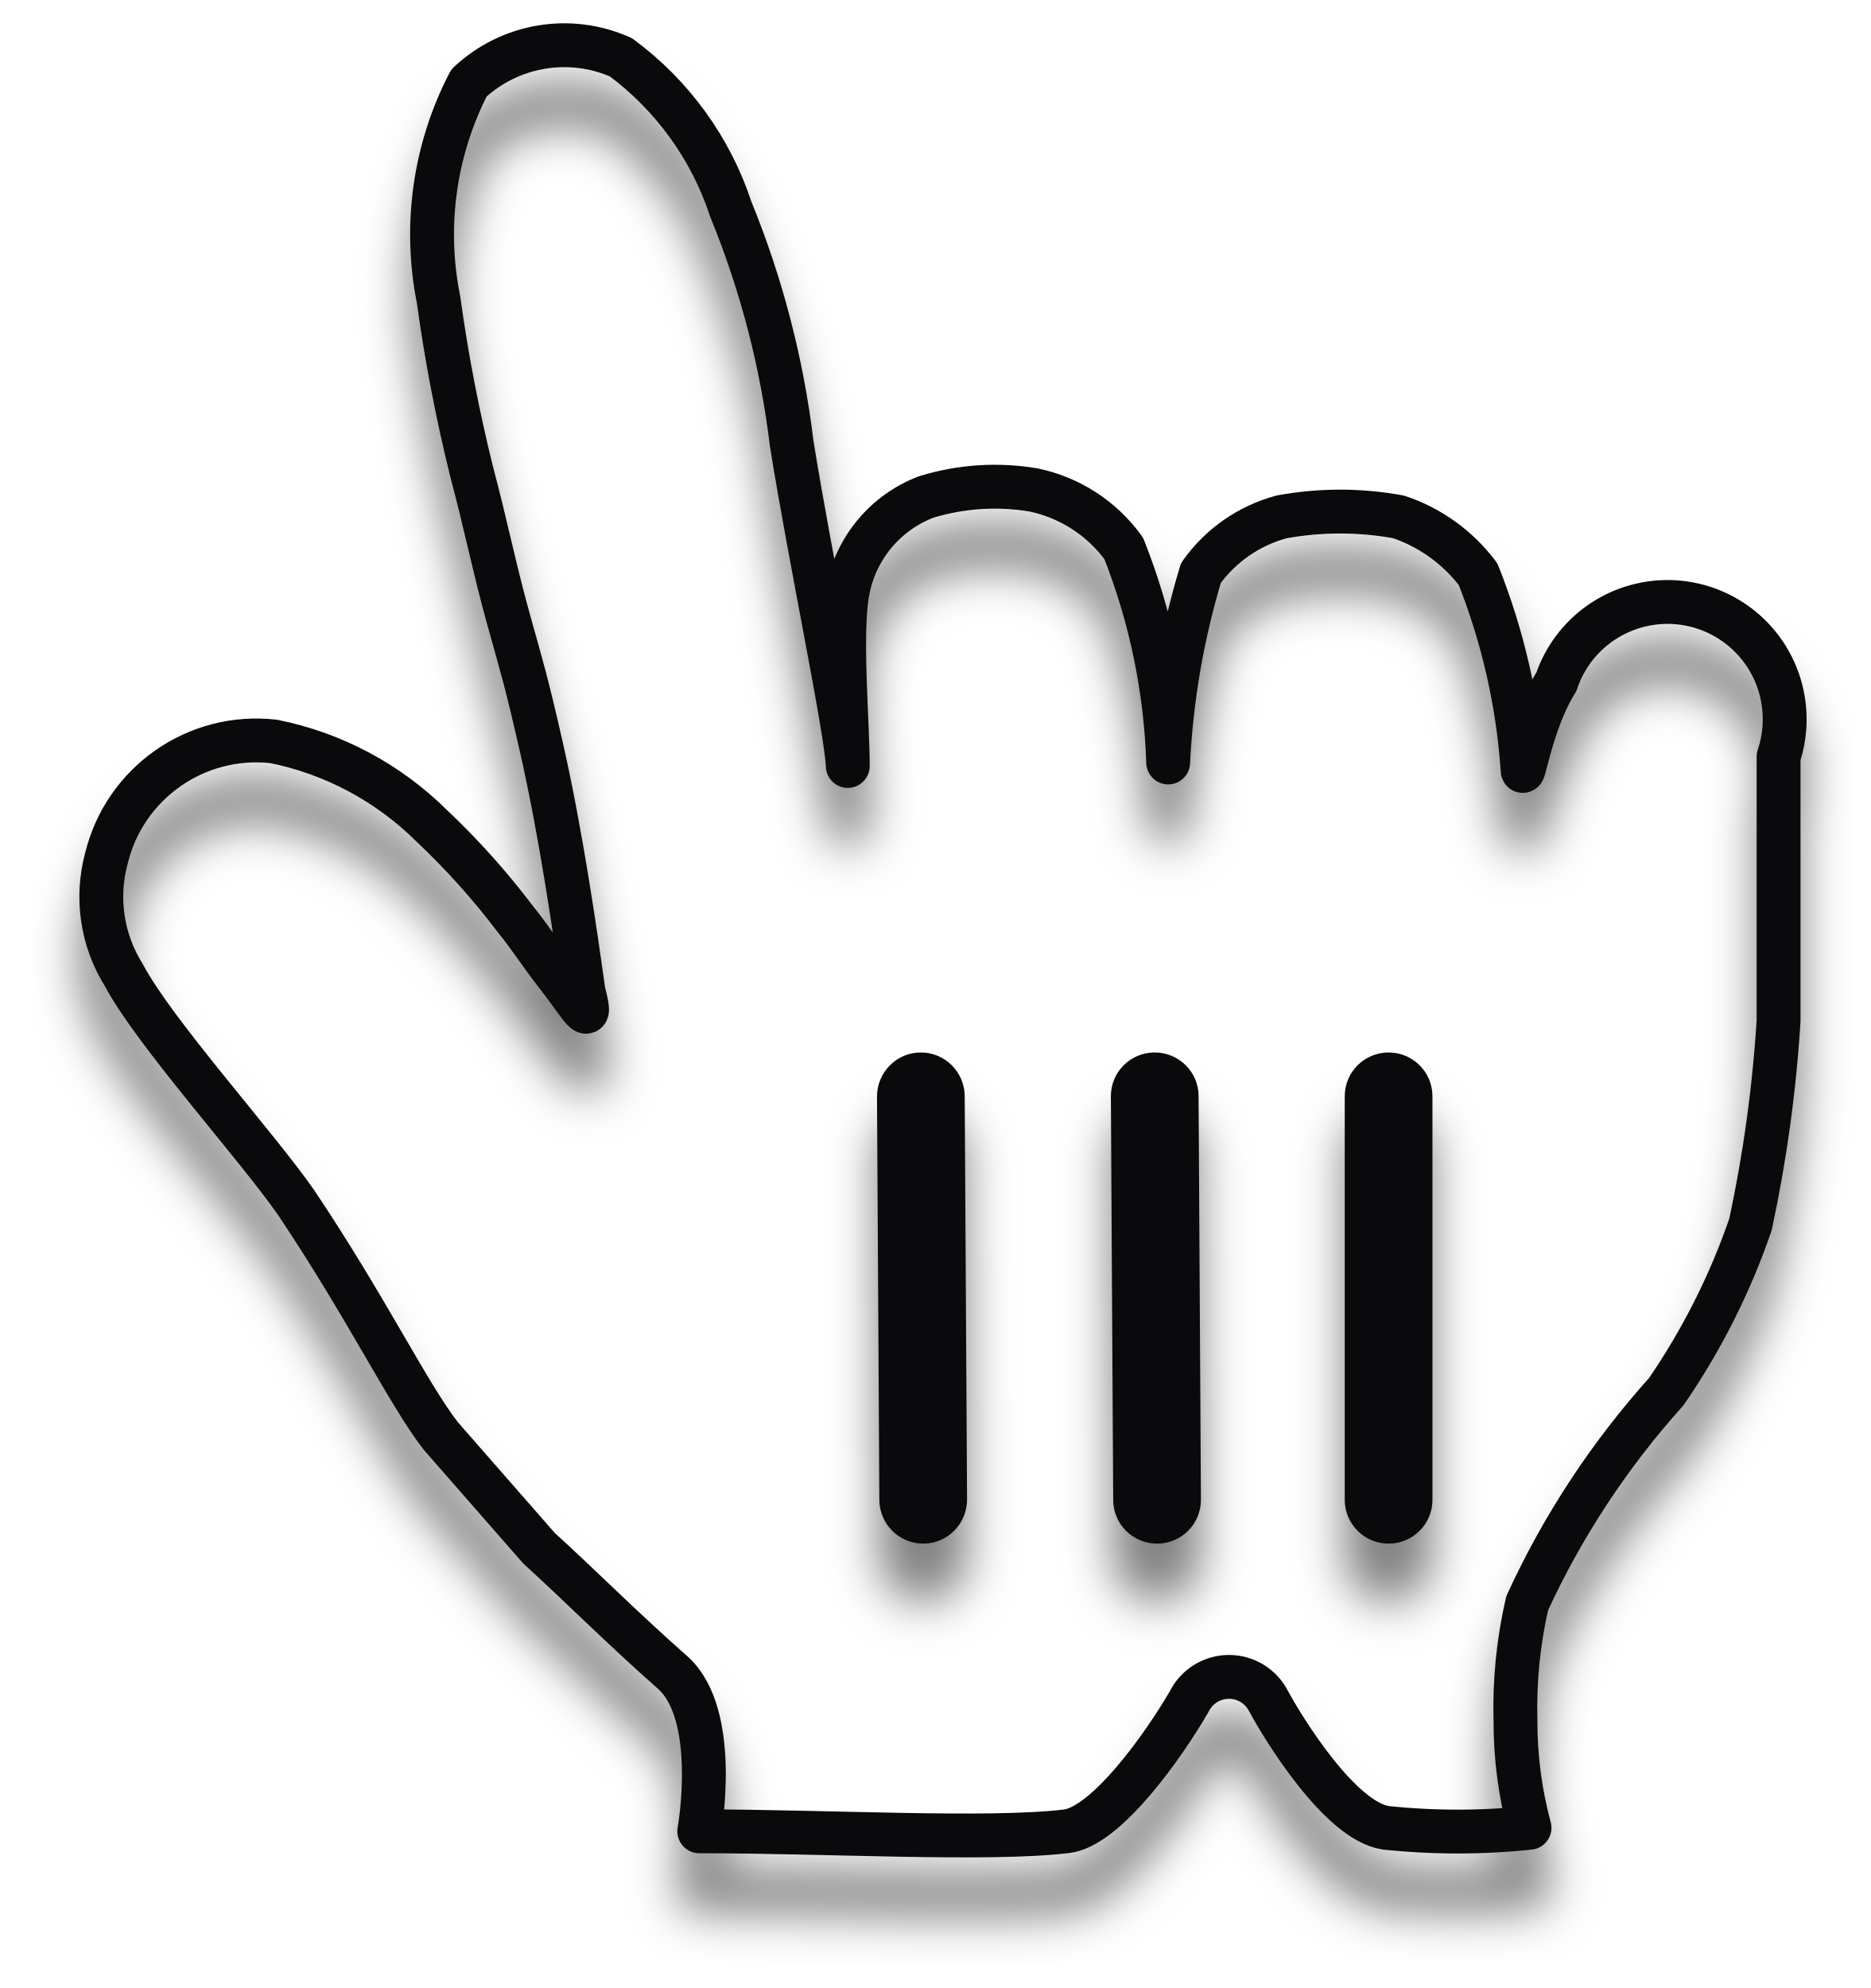
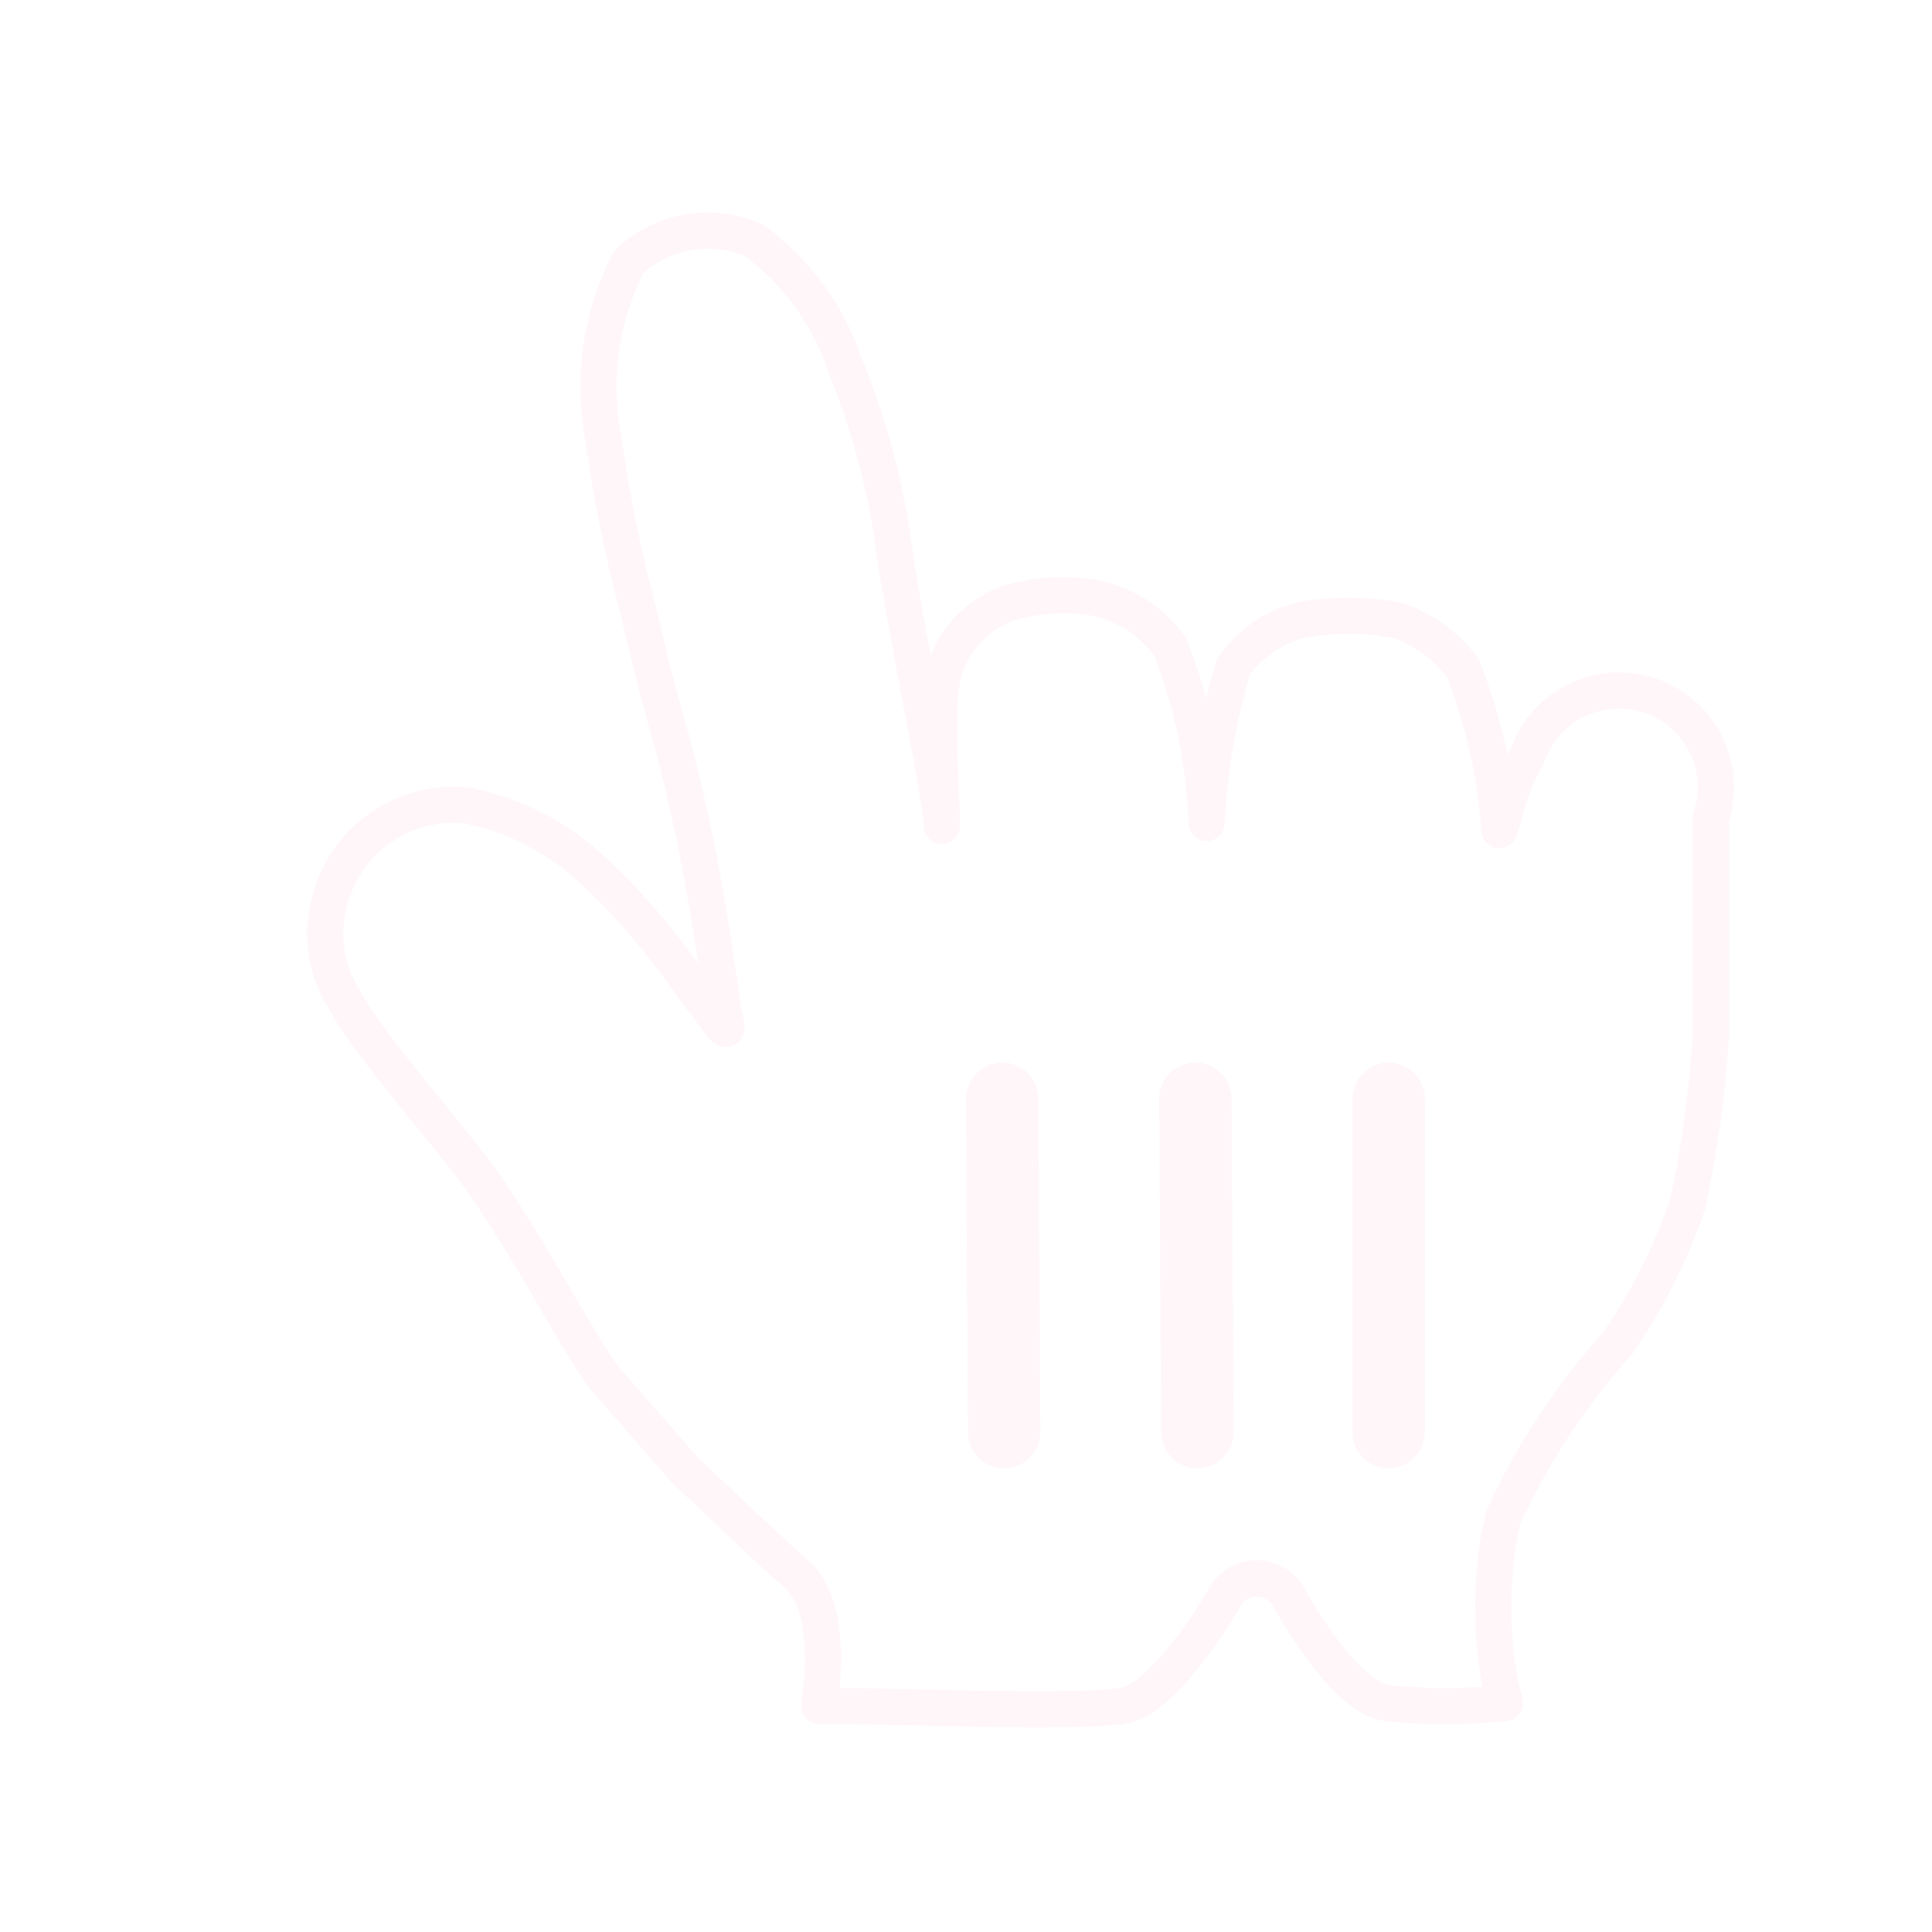
- <svg xmlns="http://www.w3.org/2000/svg" width="32" height="34" viewBox="0 0 32 34" fill="none">
-   <g filter="url(#filter0_d_1153_286)">
-     <path fill-rule="evenodd" clip-rule="evenodd" d="M7.54 24.56C6.98 23.84 6.28 22.38 5.06 20.56C4.36 19.56 2.64 17.66 2.12 16.68C1.745 16.084 1.636 15.359 1.82 14.68C2.134 13.388 3.359 12.532 4.68 12.68C5.701 12.885 6.64 13.386 7.38 14.12C7.896 14.606 8.371 15.135 8.8 15.7C9.12 16.1 9.2 16.26 9.56 16.72C9.92 17.18 10.16 17.64 9.98 16.96C9.84 15.96 9.6 14.28 9.26 12.78C9 11.64 8.94 11.46 8.7 10.6C8.46 9.74 8.32 9.02 8.06 8.04C7.822 7.077 7.635 6.102 7.5 5.12C7.248 3.863 7.431 2.558 8.02 1.42C8.719 0.763 9.744 0.589 10.62 0.98C11.501 1.631 12.158 2.539 12.5 3.58C13.024 4.861 13.374 6.206 13.54 7.58C13.86 9.58 14.48 12.5 14.5 13.1C14.5 12.36 14.36 10.8 14.5 10.1C14.639 9.37 15.146 8.765 15.84 8.5C16.435 8.317 17.065 8.276 17.68 8.38C18.3 8.51 18.849 8.866 19.22 9.38C19.683 10.547 19.94 11.785 19.98 13.04C20.033 11.941 20.221 10.853 20.54 9.8C20.874 9.329 21.362 8.99 21.92 8.84C22.581 8.719 23.259 8.719 23.92 8.84C24.462 9.021 24.936 9.363 25.28 9.82C25.703 10.881 25.96 12.001 26.04 13.14C26.04 13.42 26.18 12.36 26.62 11.66C26.848 10.981 27.422 10.476 28.124 10.335C28.826 10.193 29.55 10.437 30.024 10.975C30.497 11.512 30.648 12.261 30.42 12.94C30.42 14.24 30.42 14.18 30.42 15.06C30.42 15.94 30.42 16.72 30.42 17.46C30.347 18.63 30.186 19.794 29.94 20.94C29.592 21.954 29.107 22.916 28.5 23.8C27.529 24.88 26.726 26.1 26.12 27.42C25.969 28.076 25.902 28.748 25.92 29.42C25.918 30.041 25.998 30.66 26.16 31.26C25.342 31.346 24.517 31.346 23.7 31.26C22.92 31.14 21.96 29.58 21.7 29.1C21.571 28.842 21.308 28.679 21.02 28.679C20.732 28.679 20.468 28.842 20.34 29.1C19.9 29.86 18.92 31.24 18.24 31.32C16.9 31.48 14.14 31.32 11.96 31.32C11.96 31.32 12.32 29.32 11.5 28.6C10.68 27.88 9.84 27.04 9.22 26.48L7.54 24.56Z" stroke="#0A090B" stroke-width="0.75" stroke-linecap="round" stroke-linejoin="round" />
-     <path d="M24.5 25.652V18.748C24.5 18.335 24.164 18 23.75 18C23.336 18 23 18.335 23 18.748V25.652C23 26.065 23.336 26.4 23.75 26.4C24.164 26.4 24.5 26.065 24.5 25.652Z" fill="#0A090B" />
-     <path d="M20.54 25.649L20.5 18.742C20.498 18.33 20.16 17.998 19.746 18C19.331 18.002 18.998 18.338 19 18.751L19.04 25.658C19.042 26.07 19.38 26.402 19.794 26.4C20.209 26.398 20.542 26.061 20.54 25.649Z" fill="#0A090B" />
-     <path d="M15 18.758L15.04 25.651C15.042 26.067 15.38 26.402 15.794 26.4C16.209 26.398 16.542 26.058 16.54 25.642L16.5 18.749C16.498 18.333 16.16 17.998 15.746 18C15.331 18.002 14.998 18.342 15 18.758Z" fill="#0A090B" />
-   </g>
-   <defs>
-     <filter id="filter0_d_1153_286" x="0.557" y="0.399" width="31.142" height="33.168" filterUnits="userSpaceOnUse" color-interpolation-filters="sRGB">
-       <feFlood flood-opacity="0" result="BackgroundImageFix" />
-       <feColorMatrix in="SourceAlpha" type="matrix" values="0 0 0 0 0 0 0 0 0 0 0 0 0 0 0 0 0 0 127 0" result="hardAlpha" />
-       <feOffset dy="1" />
-       <feGaussianBlur stdDeviation="0.4" />
-       <feColorMatrix type="matrix" values="0 0 0 0 0 0 0 0 0 0 0 0 0 0 0 0 0 0 0.5 0" />
-       <feBlend mode="normal" in2="BackgroundImageFix" result="effect1_dropShadow_1153_286" />
-       <feBlend mode="normal" in="SourceGraphic" in2="effect1_dropShadow_1153_286" result="shape" />
-     </filter>
-   </defs>
+ <svg xmlns="http://www.w3.org/2000/svg" width="40" height="40" viewBox="0 0 40 40" fill="none">
+   <path fill-rule="evenodd" clip-rule="evenodd" d="M12.54 28.56C11.98 27.84 11.28 26.38 10.06 24.56C9.36 23.56 7.64 21.66 7.12 20.68C6.745 20.084 6.636 19.359 6.82 18.68C7.134 17.388 8.359 16.532 9.68 16.68C10.701 16.885 11.64 17.386 12.38 18.12C12.896 18.606 13.371 19.135 13.8 19.7C14.12 20.1 14.2 20.26 14.56 20.72C14.92 21.18 15.16 21.64 14.98 20.96C14.84 19.96 14.6 18.28 14.26 16.78C14 15.64 13.94 15.46 13.7 14.6C13.46 13.74 13.32 13.02 13.06 12.04C12.822 11.077 12.635 10.102 12.5 9.12C12.248 7.863 12.431 6.558 13.02 5.42C13.719 4.763 14.744 4.589 15.62 4.98C16.501 5.631 17.158 6.539 17.5 7.58C18.024 8.861 18.374 10.206 18.54 11.58C18.86 13.58 19.48 16.5 19.5 17.1C19.5 16.36 19.36 14.8 19.5 14.1C19.639 13.37 20.146 12.765 20.84 12.5C21.435 12.317 22.065 12.276 22.68 12.38C23.3 12.51 23.849 12.866 24.22 13.38C24.683 14.547 24.94 15.785 24.98 17.04C25.033 15.941 25.221 14.853 25.54 13.8C25.874 13.329 26.362 12.99 26.92 12.84C27.581 12.719 28.259 12.719 28.92 12.84C29.462 13.021 29.936 13.363 30.28 13.82C30.703 14.881 30.96 16.001 31.04 17.14C31.04 17.42 31.18 16.36 31.62 15.66C31.848 14.981 32.422 14.476 33.124 14.335C33.826 14.193 34.55 14.437 35.024 14.975C35.498 15.512 35.648 16.261 35.42 16.94C35.42 18.24 35.42 18.18 35.42 19.06C35.42 19.94 35.42 20.72 35.42 21.46C35.347 22.63 35.186 23.794 34.94 24.94C34.592 25.954 34.107 26.916 33.5 27.8C32.529 28.88 31.726 30.1 31.12 31.42C30.969 32.076 30.902 32.748 30.92 33.42C30.918 34.041 30.998 34.66 31.16 35.26C30.342 35.346 29.517 35.346 28.7 35.26C27.92 35.14 26.96 33.58 26.7 33.1C26.571 32.842 26.308 32.679 26.02 32.679C25.732 32.679 25.468 32.842 25.34 33.1C24.9 33.86 23.92 35.24 23.24 35.32C21.9 35.48 19.14 35.32 16.96 35.32C16.96 35.32 17.32 33.32 16.5 32.6C15.68 31.88 14.84 31.04 14.22 30.48L12.54 28.56Z" stroke="#FFF6F9" stroke-width="0.75" stroke-linecap="round" stroke-linejoin="round" />
+   <path d="M29.5 29.652V22.748C29.5 22.335 29.164 22 28.75 22C28.336 22 28 22.335 28 22.748V29.652C28 30.065 28.336 30.4 28.75 30.4C29.164 30.4 29.5 30.065 29.5 29.652Z" fill="#FFF6F9" />
+   <path d="M25.54 29.649L25.5 22.742C25.498 22.33 25.16 21.998 24.746 22C24.331 22.002 23.998 22.338 24 22.751L24.04 29.658C24.042 30.07 24.38 30.402 24.794 30.4C25.209 30.398 25.542 30.061 25.54 29.649Z" fill="#FFF6F9" />
+   <path d="M20 22.758L20.04 29.651C20.042 30.067 20.38 30.402 20.794 30.4C21.209 30.398 21.542 30.058 21.54 29.642L21.5 22.749C21.498 22.333 21.16 21.998 20.746 22C20.331 22.002 19.998 22.342 20 22.758Z" fill="#FFF6F9" />
</svg>
